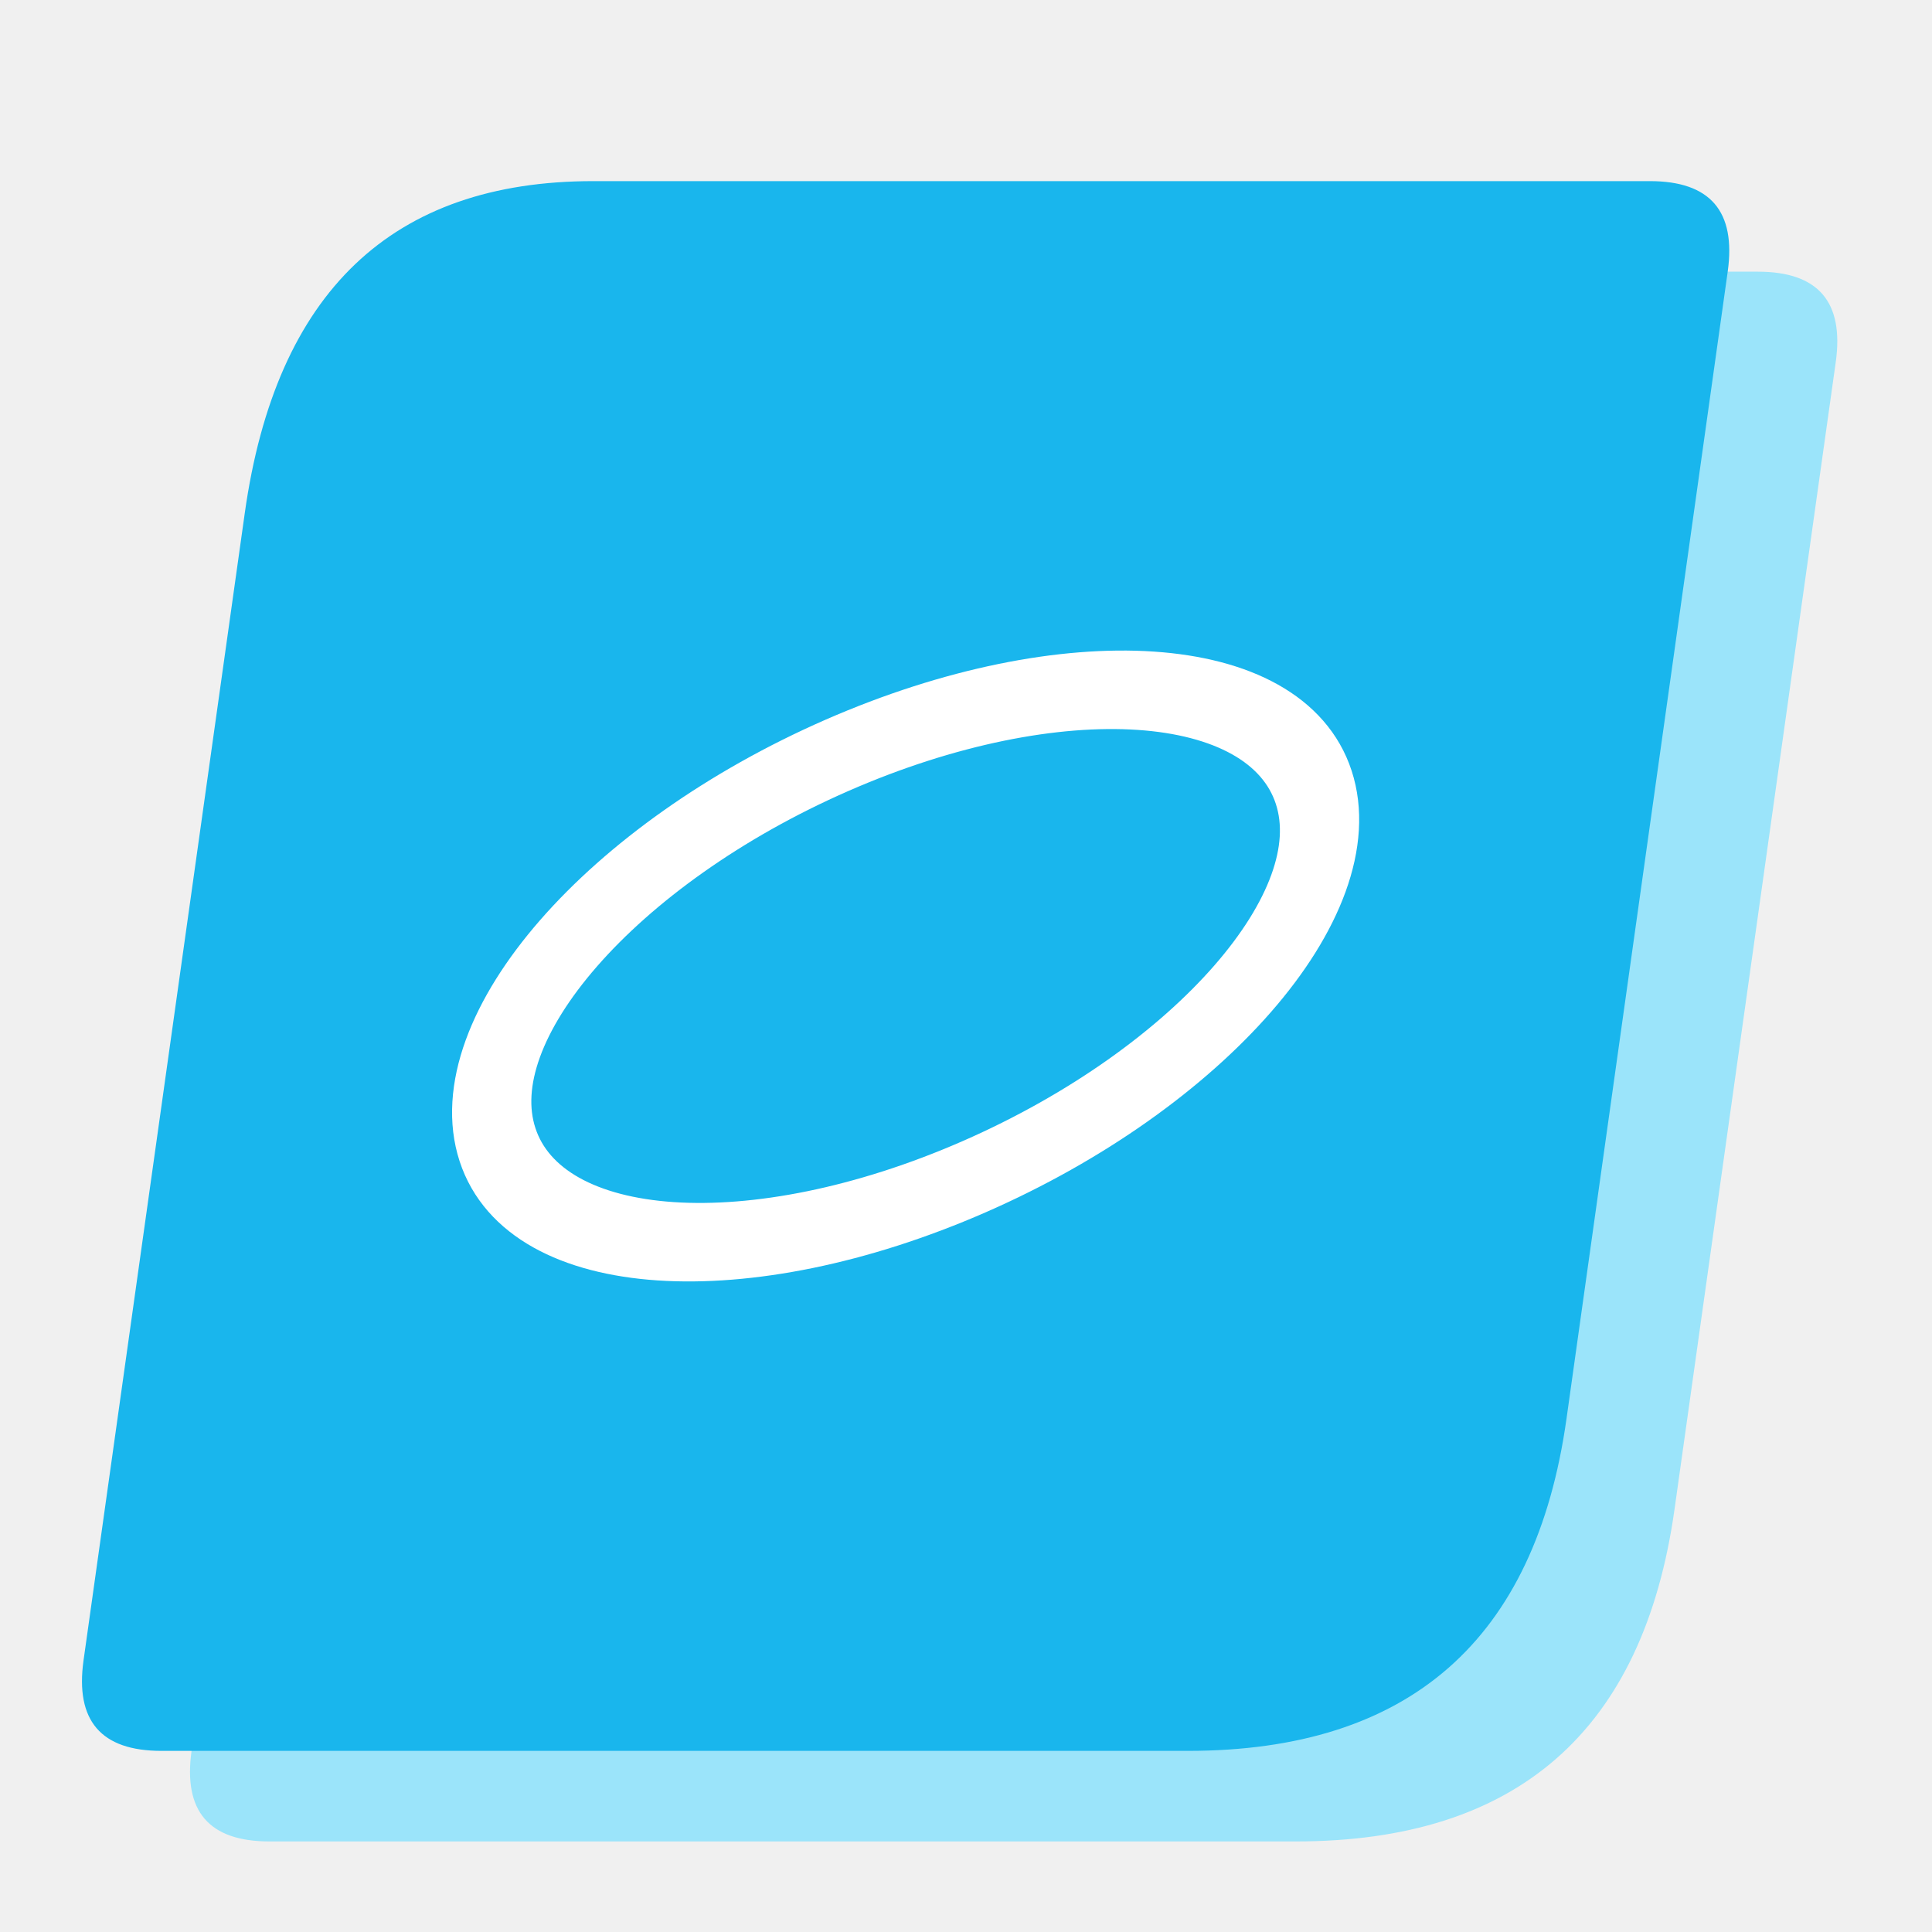
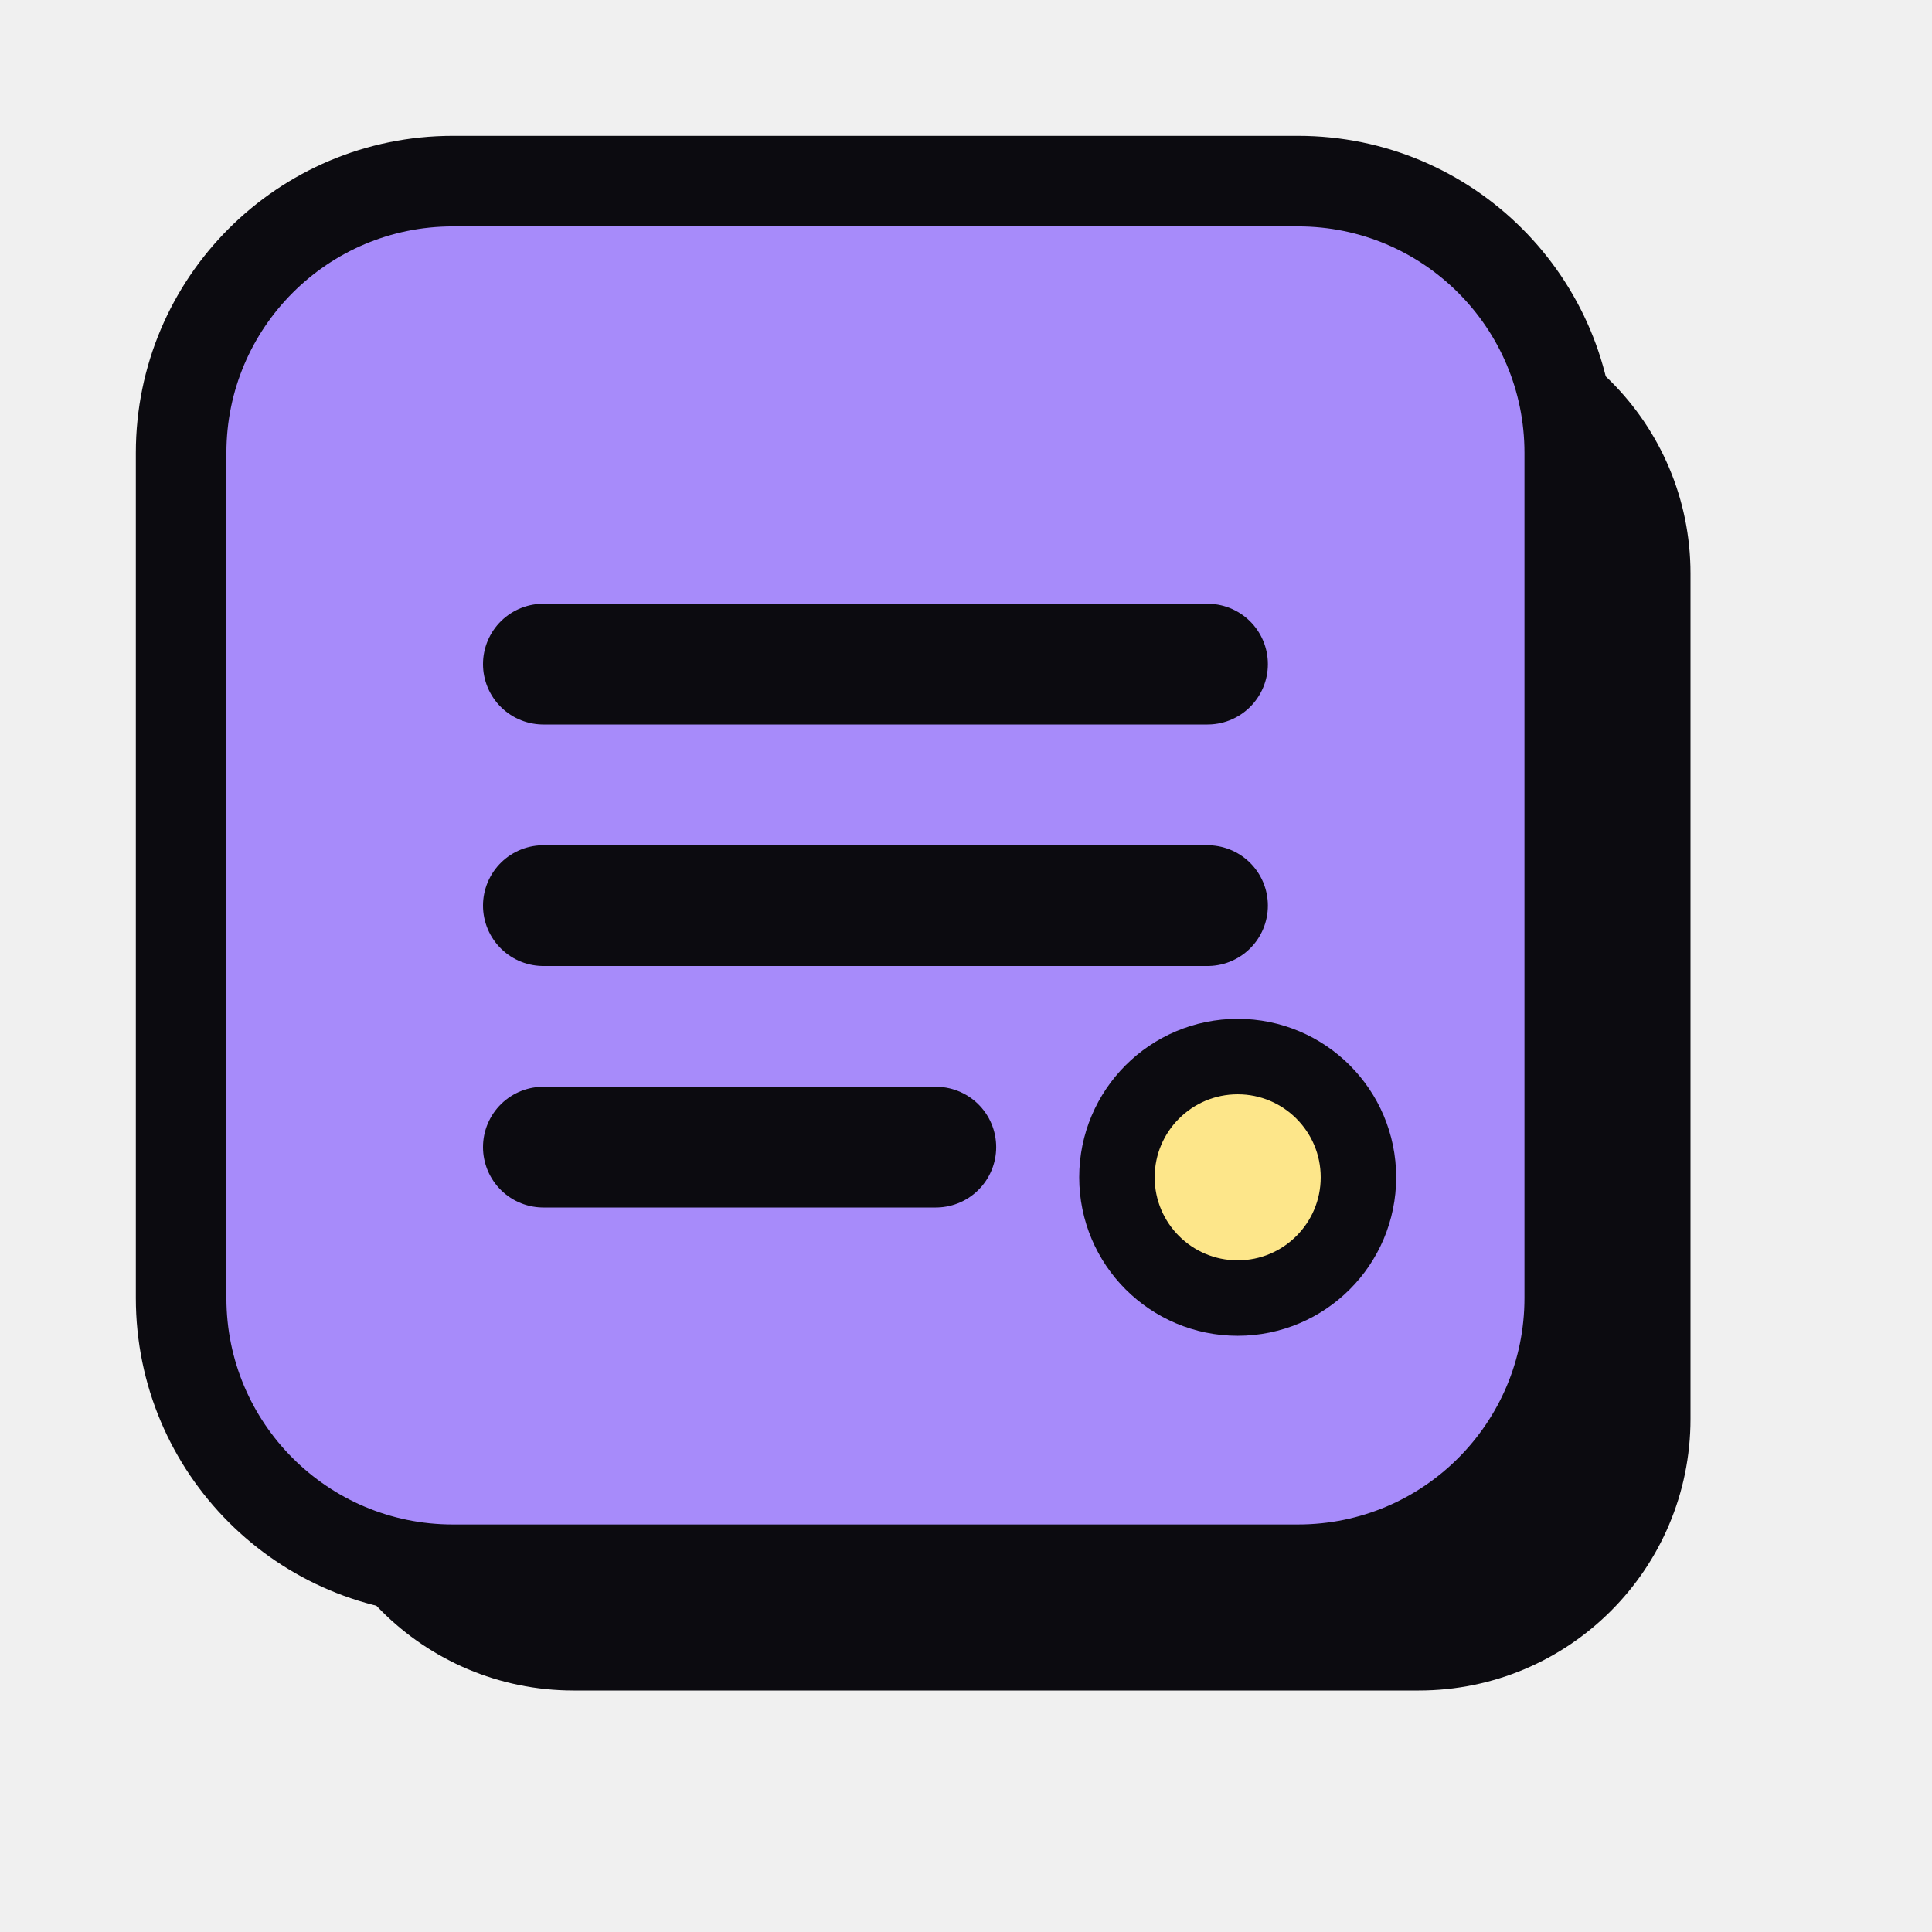
<svg xmlns="http://www.w3.org/2000/svg" viewBox="0 0 64 64">
-   <g transform="translate(32 32) skewX(-8) translate(-32 -32)">
-     <path fill="#9be4fa" transform="translate(4 3)" d="M16 6h35q3 0 3 3v38q0 11-11 11H9q-3 0-3-3V17Q6 6 16 6Z" />
-     <path fill="#19b6ed" d="M16 6h35q3 0 3 3v38q0 11-11 11H9q-3 0-3-3V17Q6 6 16 6Z" />
-     <ellipse cx="30" cy="32" rx="14" ry="7.7" fill="none" stroke="#fff" stroke-width="2.6" transform="rotate(-25 30 32)" />
-   </g>
+   <rect x="10" y="10" width="46" height="46" rx="9" fill="#0c0b10" />
+   <rect x="6" y="6" width="46" height="46" rx="9" fill="#a78bfa" stroke="#0c0b10" stroke-width="3" />
+   <path d="M18 22h22M18 30h22M18 38h13" stroke="#0c0b10" stroke-width="4" stroke-linecap="round" />
+   <circle cx="41" cy="39" r="4" fill="#fde68a" stroke="#0c0b10" stroke-width="2.5" />
</svg>
